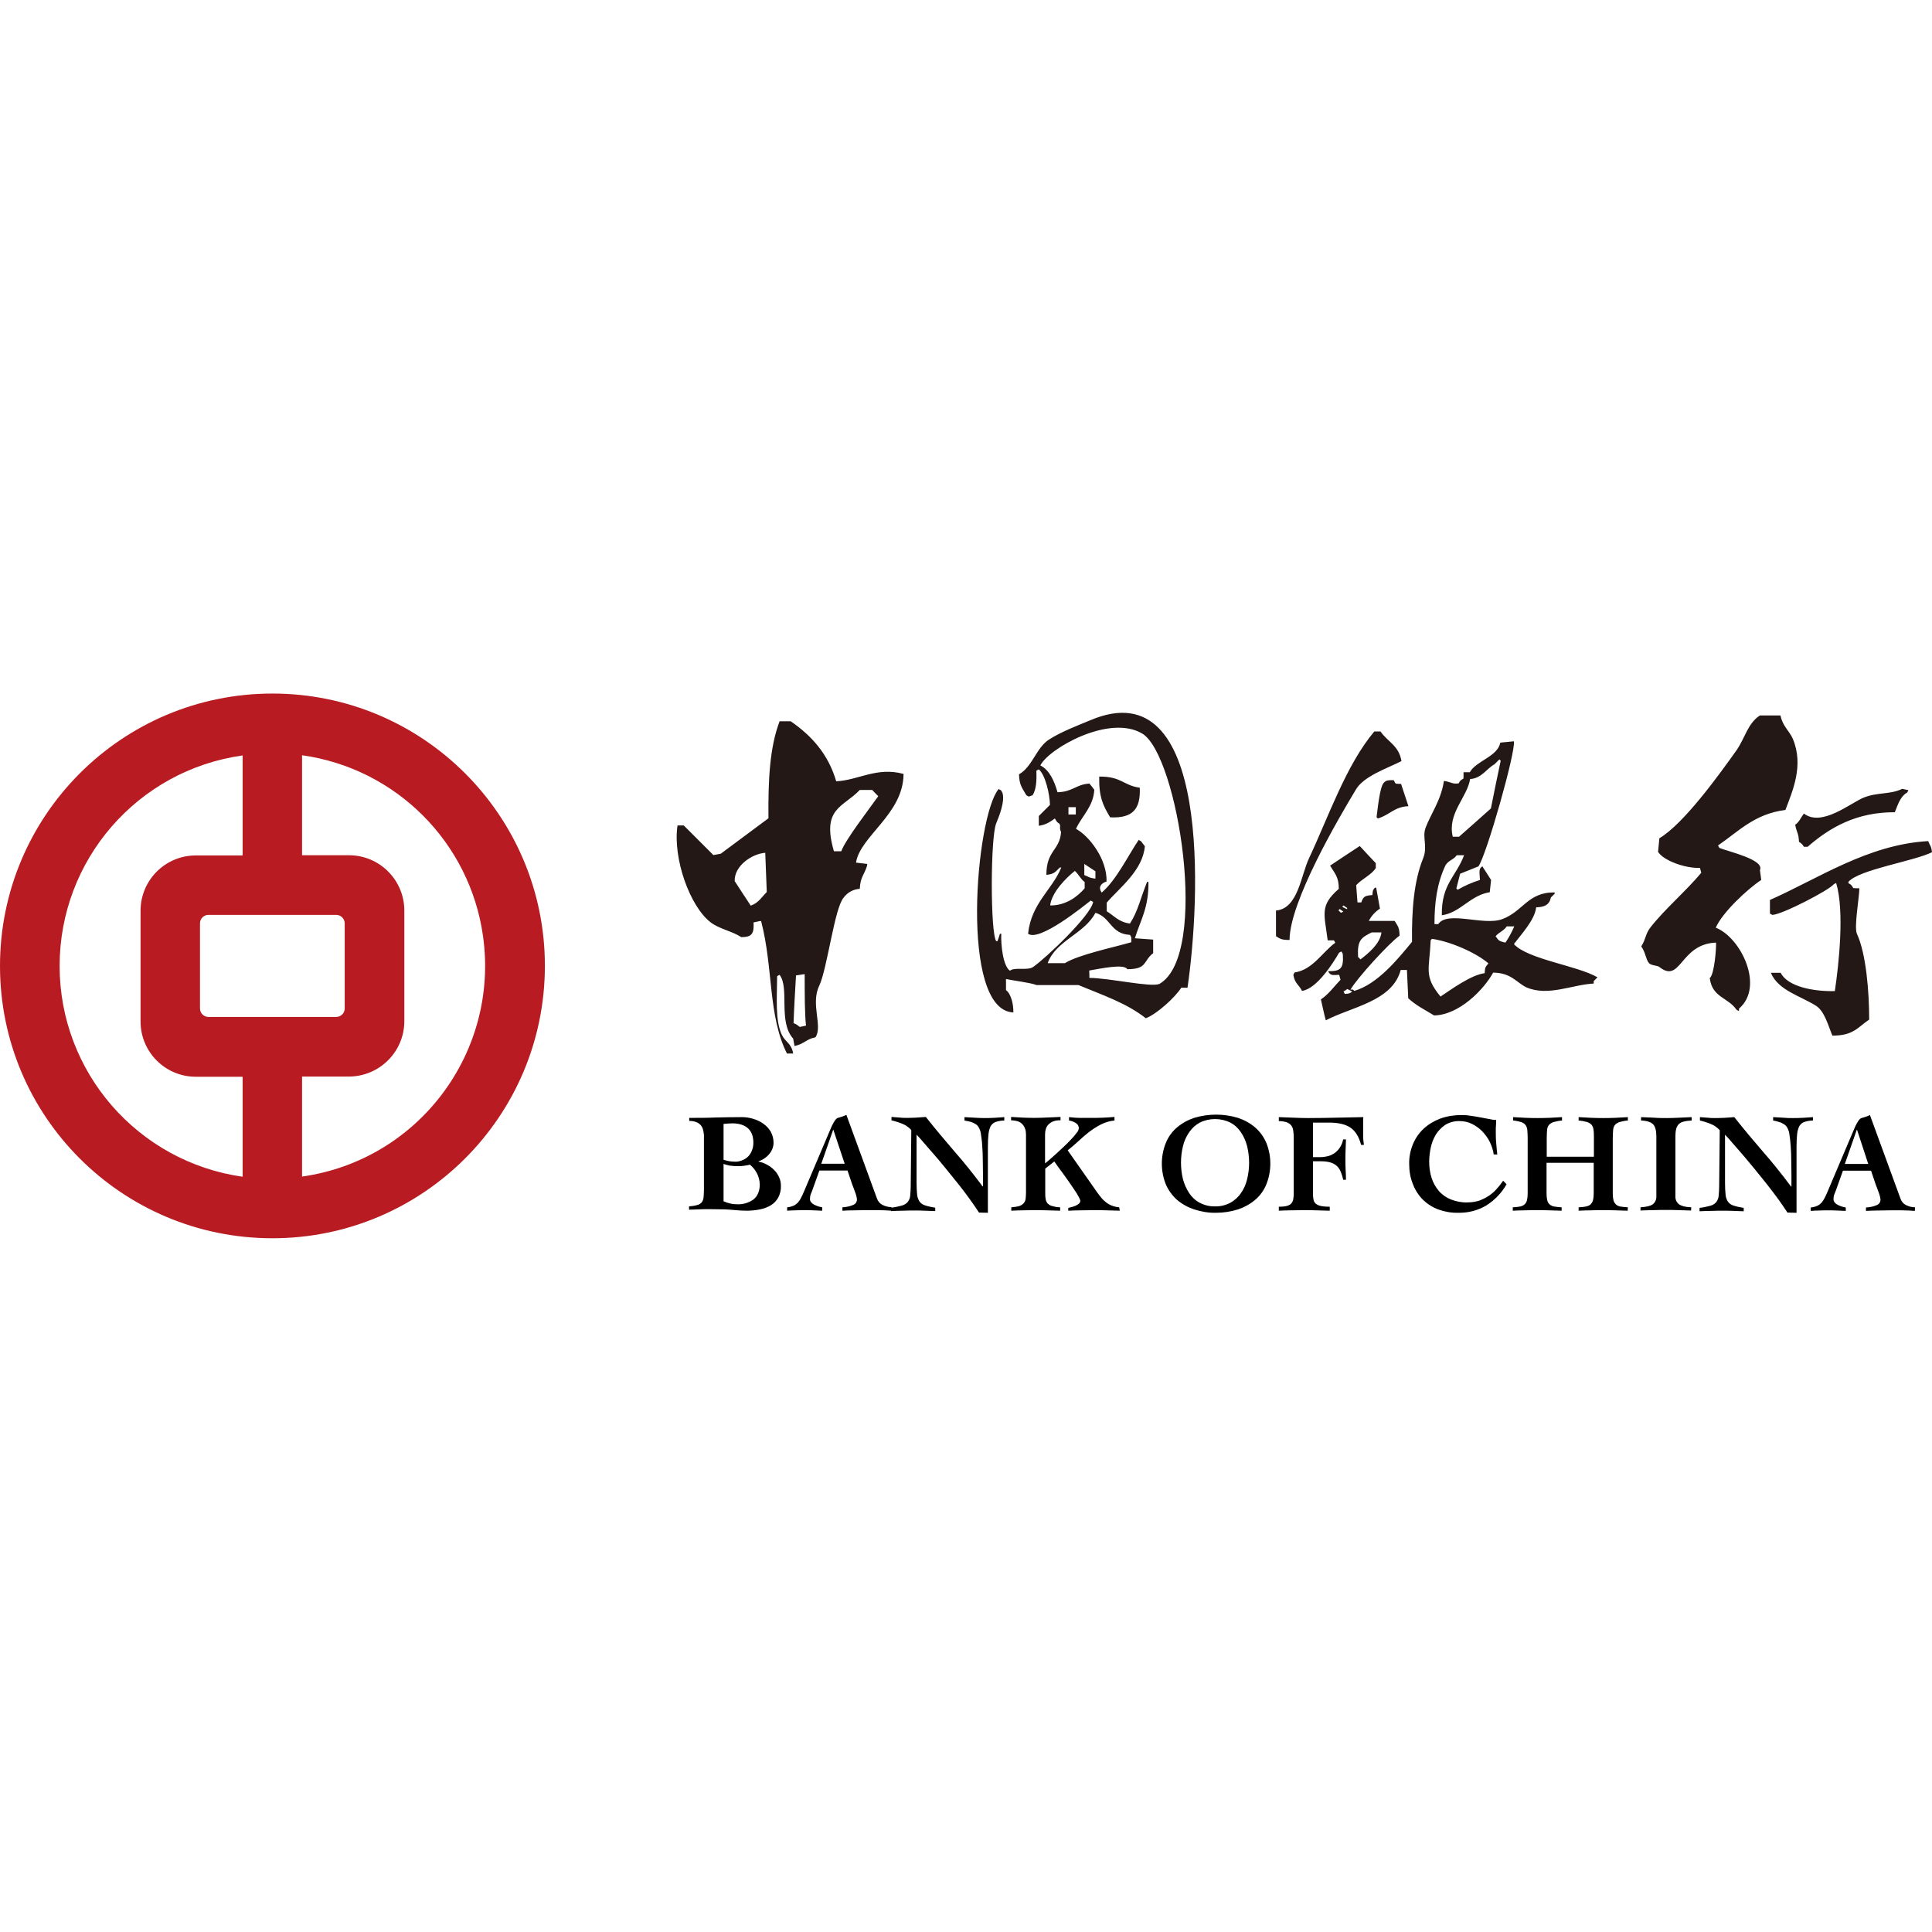
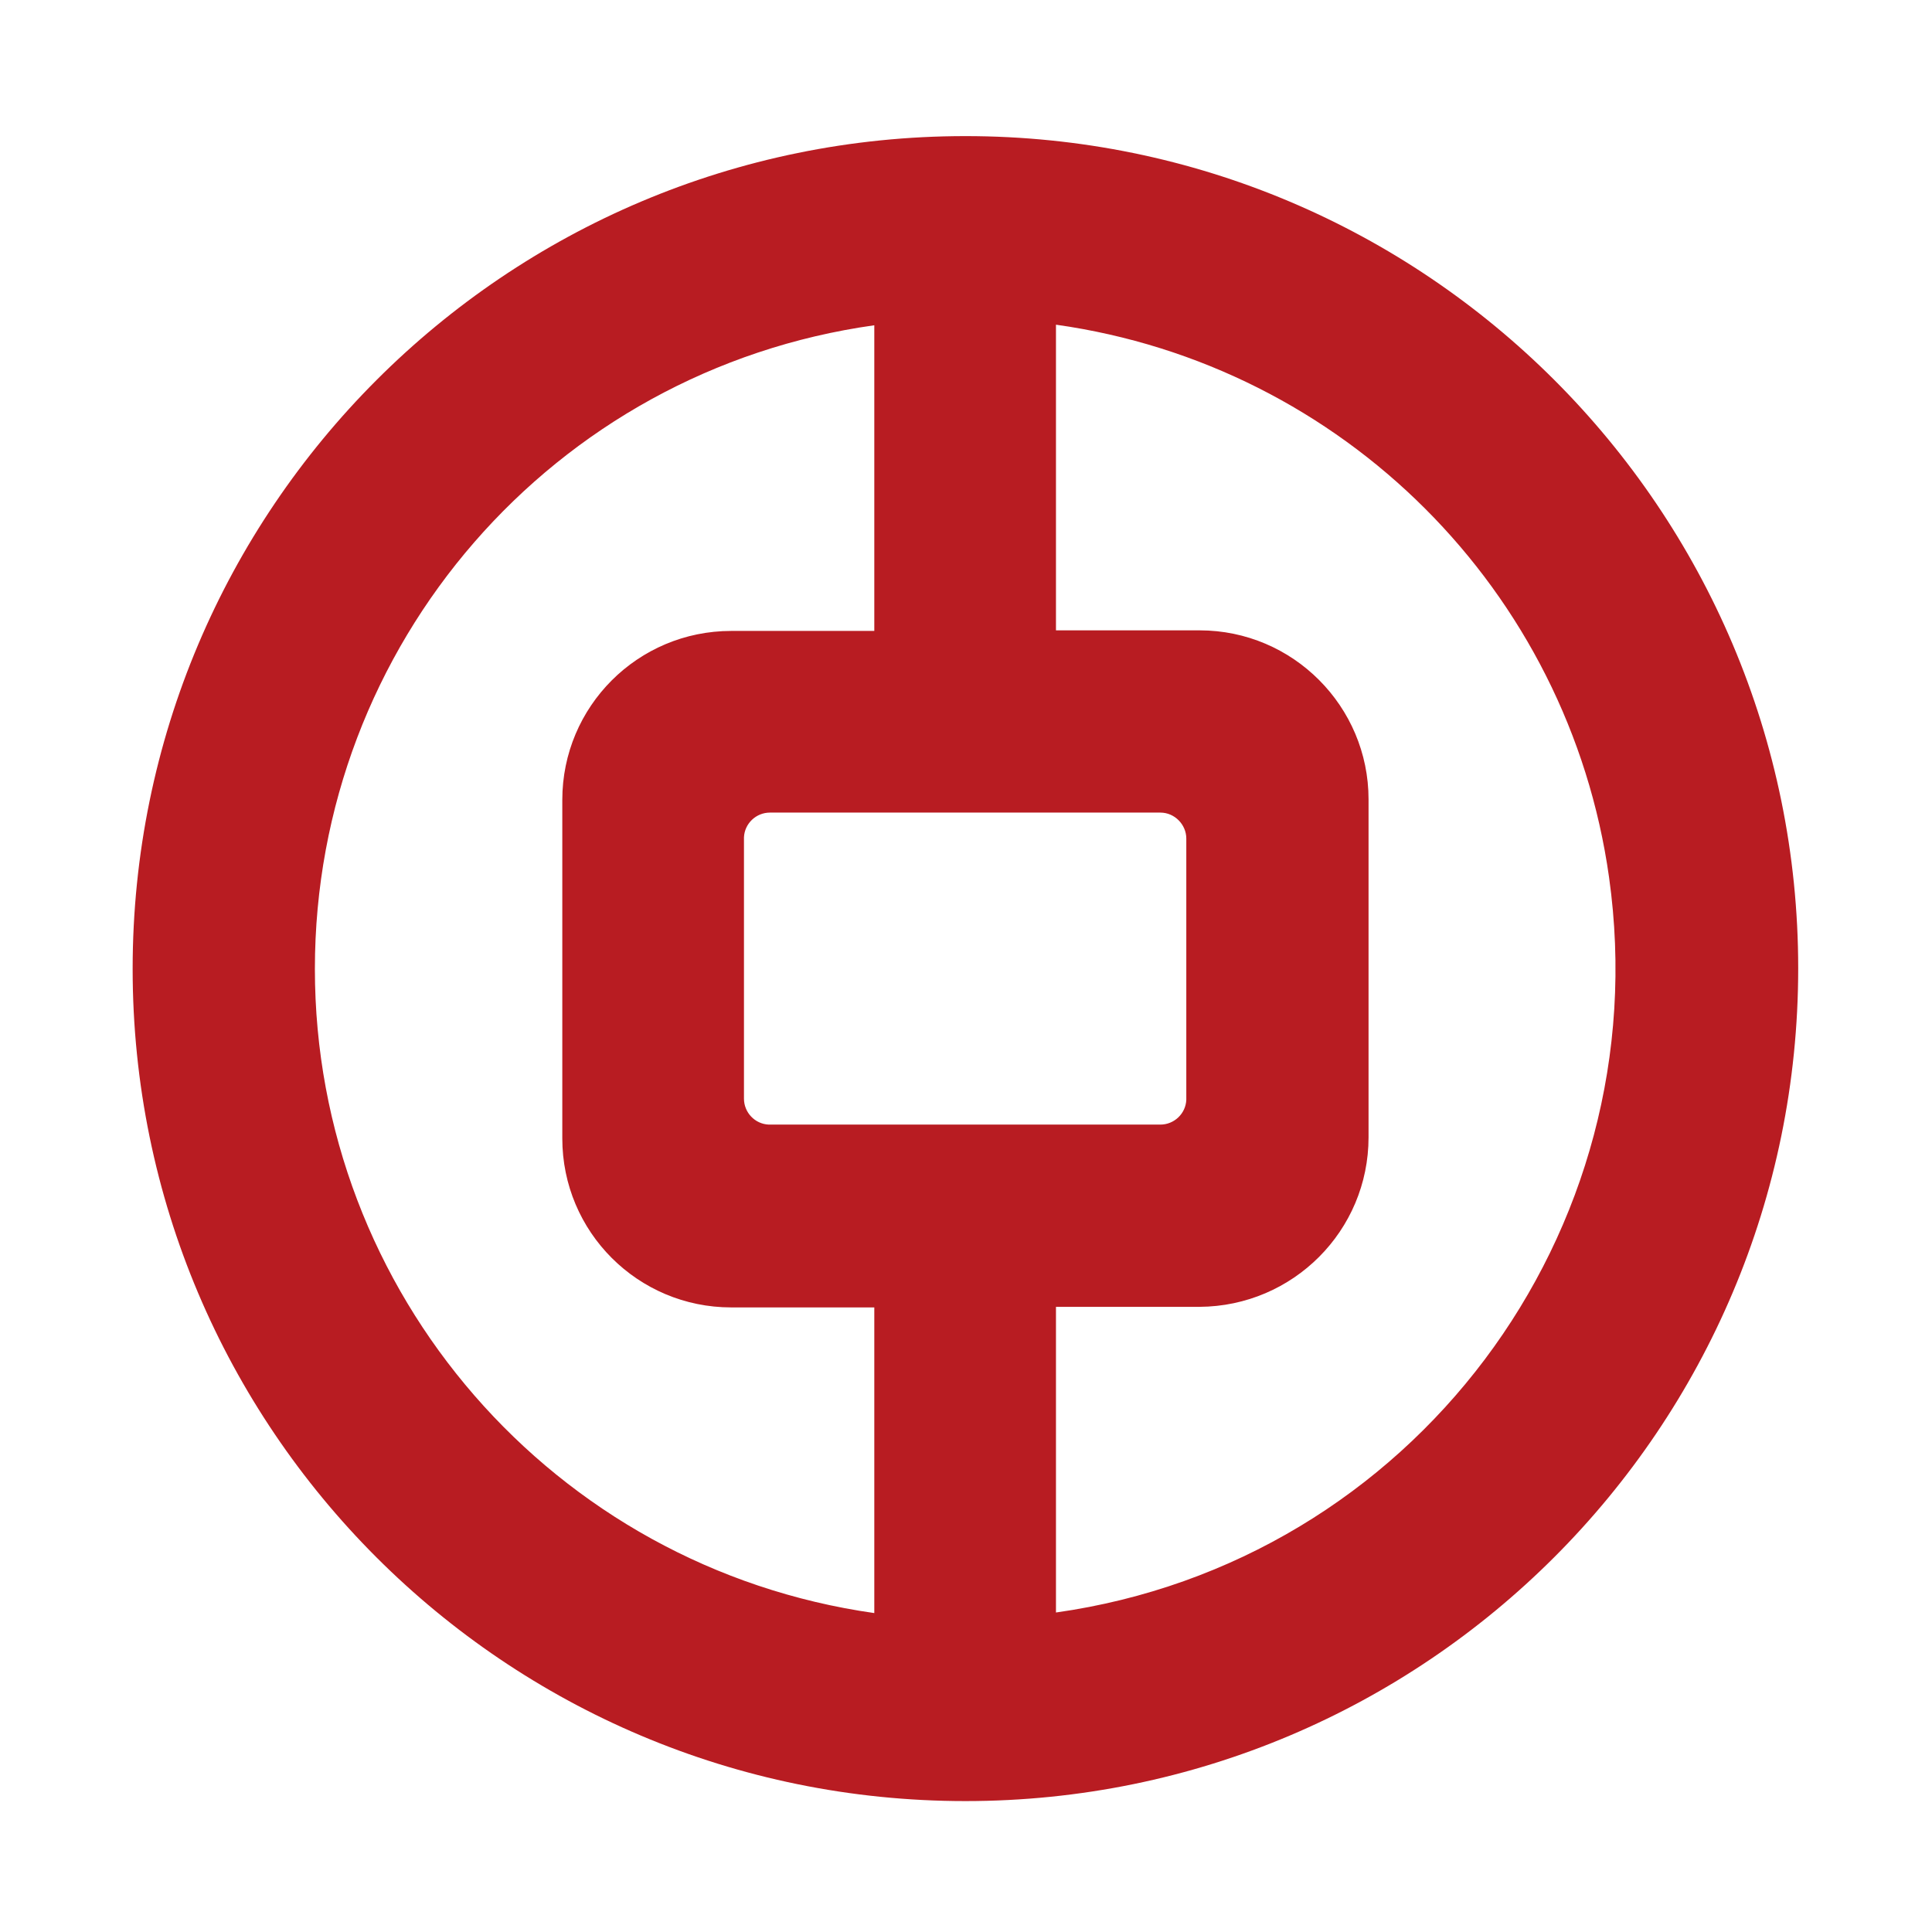
- <svg xmlns="http://www.w3.org/2000/svg" viewBox="0 0 1024 1024">
+ <svg xmlns="http://www.w3.org/2000/svg" viewBox="-23 344 335 335">
  <path fill="#b81c22" d="M144.4 367.6c79.7 0 144.4 64.6 144.4 144.3s-64.6 144.4-144.4 144.4S0 591.7 0 512s64.6-144.4 144.4-144.4M31.6 512c0 56.2 41.4 103.8 97 111.7v-53h-24.8c-16.2 0-29.3-13.1-29.3-29.3v-58.7c0-16.2 13.1-29.3 29.3-29.3h24.8v-53c-55.7 7.8-97 55.4-97 111.6m128.5-111.7v53H185c16.2 0 29.3 13.2 29.3 29.3v58.6c0 16.2-13.1 29.3-29.3 29.4h-24.9v53c61.7-8.7 104.6-65.8 95.9-127.5-7-49.7-46.1-88.8-95.9-95.8m18.1 84.6h-67.7c-2.4 0-4.4 1.9-4.5 4.3v45.3c0 2.4 1.9 4.4 4.3 4.5h67.9c2.4 0 4.4-1.9 4.5-4.3v-45.3c0-2.4-2-4.5-4.5-4.5" />
  <path fill="#231815" d="M629.4 523.5h-3.3c-3.3 5.2-13 14-18.8 16.2-10.1-8-22.7-12.2-35.7-17.6h-22.2c-3.3-1.3-12.1-2.3-16.2-3.2v5.9c2.6 1.8 4 7.3 3.9 11.8-28.7-1-20-104-7.8-118.4 1.7 1 1 .2 2 2 1.5 4.4-1.8 12.6-3.3 16.2-3.1 7.7-3.1 58.1 0 62.4h.7c.5-1.3.9-2.6 1.3-3.9h.7c-.3 6 1 17.3 4.6 19.6 2.6-2.1 9.3.1 12.3-2 6.2-4.2 30.7-27.3 31.8-34.5-.4-.2-.9-.4-1.3-.7-3.3 2.6-27.2 22.1-33.2 17.6 1.7-16.2 12.9-23.4 17.6-35.1h-.7c-2.5 2.1-2.5 3.4-7.2 3.9 0-13.1 7-12.7 7.8-22.7-1.5-2.9.8-3.6-2-5.2-.5-.6-.9-1.3-1.3-2-2.5 1.8-4.6 3.3-8.5 3.9v-5.2l5.9-5.9c-.1-5.7-2.5-16-5.9-18.8-.4.2-.9.4-1.3.7.2 5.6-.1 9.9-2 13-.7.2-1.3.5-2 .7-.4-.2-.9-.4-1.3-.7-2-3.6-3.8-5.2-3.9-11.1 7-3.9 9.1-13.9 15.7-18.3 6.5-4.2 15.2-7.5 22.2-10.4 64.4-27.3 58.1 96.2 51.4 141.8m314.3-144.3c1 5.5 4.7 8.2 6.5 12.3 6 14.2-.1 27.7-3.9 37.8-16.3 2-25 11.5-35.7 18.8.2.4.4.9.7 1.3 4.8 2 24.1 6.2 21.5 11.8.2 1.7.5 3.4.7 5.2-7.2 4.7-20.7 17.3-24.1 25.3 13.2 5.1 26 31.2 12.3 42.9v1.3c-.4-.2-.9-.4-1.3-.7-4.6-6.7-12.9-6.4-14.2-16.8 2.5-1.8 3.6-16.9 3.3-18.8-19.1.7-18.5 21.9-29.9 13-1.1-1-4.2-.7-5.6-2.1-1.7-2-1.8-5.7-4.1-8.9 2.6-4.1 2.1-6.5 4.9-10.1 7.5-9.6 18.9-19.3 26.9-28.9-.2-1-.5-1.7-.7-2.6-7.9.3-19.3-3.9-22.2-8.5l.7-7.2c13-7.7 32-34.1 41-46.8 4.4-6.4 5.9-14.2 12.3-18.3zm-490 78 5.9.7v.8c-1.4 4.9-3.6 5.9-3.9 12.4-3.4.2-6.5 1.9-8.5 4.6-4.9 5.4-8.7 37.7-13 46.8-4.7 9.7 2 21.4-2 27.3-4.9.9-6 3.6-11.1 4.6-.2-1.3-.5-2.6-.7-3.9-8.1-9-1.8-26.8-7.2-33.8-.4.2-.9.4-1.3.7-.1 11.9-1.1 23.8 2.6 31.3 1.8 3.6 5 4.3 5.9 9.7h-3.3c-10.1-20.1-7.2-45.5-13.7-70.2h-.7c-1.1.2-2.2.5-3.3.7.3 5.9-.8 7.8-6.5 7.8-4.7-3.1-11.8-4.4-16.2-7.8-11.1-8.5-20.2-34.1-17.6-51.4h3.3l15.7 15.7 3.9-.7 25.3-18.8c-.2-20.7.7-37.7 5.9-51.4h5.9c10.9 7.5 19.9 17.3 24.1 31.8 11.6-.5 21.5-7.8 35.7-3.9-.1 21.3-23 32.9-25.2 47m123.7 61.1c10.8.1 32.3 5.1 37.1 3.2 26.8-15.3 9.8-121.5-9.1-132.7-17.5-10.4-49.6 8-54 16.9 4.9 2.4 7.5 8.5 9.1 14.2 8.2-.2 9.6-4.1 16.9-4.6 1 1.1 1.7 2.1 2.6 3.3-.5 9-6.7 14-9.7 20.7 7 3.8 16.5 16 16.2 27.9-3.3 1.1-4.4 3.2-2.6 5.9 7.7-6.5 14-19.6 19.6-27.9.4.2.9.4 1.3.7.7 1 1.3 1.7 2 2.6-1.1 12.9-13.4 22-20.2 29.9v4.6c4.1 2.5 6.3 5.7 12.3 6.5 4.4-6.9 5.4-13 9.1-22.1h.7c.2 13.7-4.2 20.3-7.2 29.9l9.7.7v7.2c-5.4 4.1-2.9 8.5-13.7 8.5-1.7-3.1-14.7-.2-20.2.7.1 1.3.1 2.6.1 3.9m106.1-20.1c-4.1 0-4.9-.5-7.2-2v-13.6c11.8-1 13.2-18.8 17.6-27.9 10.1-21.5 19.6-49.3 34.5-67h3.3c3.8 5.5 9.8 7.5 11.1 15.7-7.4 3.8-19.9 7.9-24.1 15-9.3 15.4-35.2 59.6-35.2 79.8m80.7-13.1c-.3-16.5 7.5-20.4 11.8-31.8h-3.9c-1.7 2.4-4.2 2.6-5.9 5.2-4.6 9.7-5.9 19.9-5.9 31.3h2c4.9-7.3 24 1 33.8-2.6 11.1-4 13.6-14.4 27.9-14.2v.7l-2 2c-.8 3.9-3.4 5.1-7.8 5.2-.7 6.7-8.1 14.5-11.8 19.5 7.4 8.1 33.7 11.4 44.3 17.6l-2 2v1.3c-11.6.6-24.3 7-35.7 2-5-2.3-7.9-7.7-17.6-7.8-4.9 9-18.1 22.5-31.3 22.7-5.4-3.3-9.3-5.1-13.7-9.1-.2-5-.5-9.9-.7-15h-3.3c-4.4 16.7-26.3 19.6-39.7 26.7-1-3.6-1.7-7.4-2.6-11.1 4.2-2.8 7-6.9 10.4-10.4-.2-.9-.5-1.7-.7-2.6-3.7.1-4.6.5-5.9-2 7.2.3 8.3-2 7.8-9.1-.2-.4-.4-.9-.7-1.3-.4.2-.9.4-1.3.7-3.2 5.6-11.8 19.1-19.6 20.2-1.7-3.4-3.8-3.8-4.6-8.5.2-.4.4-.9.7-1.3 9.5-1.3 14.7-10.8 21.5-15.7-.2-.4-.4-.9-.7-1.3h-3.3c-1.8-14.2-4.3-18.4 5.9-27.3 0-6.5-2.3-8.3-4.6-12.3 5.2-3.4 10.4-7 15.7-10.4 2.8 3.1 5.6 6 8.5 9.1v2.6c-2.6 3.9-7.3 5.6-10.4 9.1.2 3.1.5 6 .7 9.1h2c1.1-3.1 1.8-3.6 5.9-3.9.2-2.6.2-2.5 1.3-3.9h.7c.7 3.6 1.3 7.4 2 11.1-2.5 1.6-4.5 3.8-5.9 6.5h13.7c1.6 2.8 2.5 3.1 2.6 7.8-5.5 3.9-22.5 22.5-26 28.6h1.3l.7.7c12.4-3.6 23.2-17 30.6-26-.2-17 1-32.2 5.9-44.3 2.5-6.2-.6-11.3 1.3-16.2 2.6-7 8.3-14.8 9.7-24.8 4.1.6 4.4 1.8 7.8 1.3 1-1.8 1-1.5 2.6-2.6v-3.3h3.3c3.6-6.2 14.7-8.2 16.2-15.7l7.2-.7c1 5.7-14.6 60.5-18.8 66.3-3.2 1.3-6.5 2.6-9.7 3.9-.7 2.6-1.3 5.2-2 7.8l.7.7c3.7-2.2 7.7-3.9 11.8-5.2-.2-4.2-.8-6 1.3-7.2 1.5 2.4 3.1 4.8 4.6 7.2l-.7 6.5c-10.4 1.6-15.6 10.9-25.4 12.2m15-72.2c-1.6 9.8-12.2 18.3-9.2 30.6h3.3c5.6-5 11.3-9.9 16.9-15 1.7-8.5 3.4-16.9 5.2-25.3l-.7-.7-2.6 2.6c-3.9 2-6.9 7.6-13 7.8zm-196.6-1.3c11.9-.1 12.7 4.7 21.5 5.9.5 11.4-3.8 16.3-15.7 15.7-3.7-6.2-6-10.6-5.8-21.6m160 3.9c1.3 3.9 2.6 7.8 3.9 11.8-7.5.3-10 4.7-16.2 6.5l-.7-.7c.5-3.2 1.6-16.1 3.9-18.3 1.3-1.3 2.3-1.3 5.2-1.3 1.3 2.5.5 1.7 3.9 2m265.6 2.6c1.1.2 2.2.5 3.3.7-.2.4-.4.9-.7 1.3-3.6 2-4.9 6.4-6.5 10.4-20.3-.1-34.5 8.1-46.2 18.3h-2c-.6-1.1-1.5-2-2.6-2.6-.2-4.9-1.3-4.9-2-9.1 2.1-1.3 3.1-4 4.6-5.9 9.5 7.3 24.8-5.7 31.8-8.5 7.4-2.9 14-1.5 20.3-4.6m-552.5.6c-8.8 9.3-20.4 9.5-13.7 32.5h3.9c2-5.9 15-22.7 19.6-29.2-1-1-2.1-2.1-3.2-3.3zm110.6 9.1v3.9h3.9v-3.9zm419.2 43c0 4.6-2.9 20.6-1.3 24.1 4.9 10.6 6.5 30.7 6.5 45.5-6.2 4.2-8.3 8.5-19.5 8.5-2.1-5-4.1-12.8-8.5-15.7-8-5.2-20.3-8.2-24.1-17.6h5.2c3.7 7.4 17.6 10 28.7 9.7 2.1-14 5.2-42.4.7-57.3-.4.2-.9.4-1.3.7-2.4 3.1-27.4 16.1-32.5 16.2-.4-.2-.9-.4-1.3-.7V477c25.6-11.3 51.9-29.4 83.9-31.2 1 2.8 1.5 2.1 2 5.9-9.7 4.8-38.5 9.1-44.3 15.7v.7c1.8 1 1.5 1 2.6 2.6 1 .1 2.1.1 3.2.1M405.6 452c-7 .5-16.5 6.9-16.2 15 2.9 4.4 5.6 8.7 8.5 13 4-1.3 5.9-4.6 8.5-7.2-.3-6.9-.5-13.8-.8-20.8m175 13.7v-3.9c-2-1.3-3.9-2.6-5.9-3.9v5.9c2.5.9 2.1 1.4 5.9 1.9m-24 14.2c8.2.1 14.5-4.6 18.3-9.1v-3.3c-2.1-1.5-3.2-4.1-5.2-5.9-4.7 3.7-12.3 11.4-13.1 18.3m155.5 0-.7.7c.8.5 1.7.9 2.6 1.3v-.7c-.7-.4-1.3-.8-1.9-1.3m-2 1.9-.7.7 1.3 1.3c.4-.2.9-.4 1.3-.7-.6-.3-1.2-.8-1.9-1.3m-129.5 2c-5.7 11.1-21.1 14.8-25.3 26.7h9.1c7.4-4.6 26.5-8.5 35.2-11.1v-2.6c-.2-.4-.4-.9-.7-1.3-10.3-.5-10.1-9.3-18.3-11.7m218 7.2c-1.5 2.3-4.1 3.1-5.9 5.2 1.5 2.1 1.5 2.5 4.6 3.3h.7c1.8-2.7 3.3-5.5 4.6-8.5zm-66.4 3.2H727c-5.5 2.8-7.7 4-7.2 13l1.3 1.3c4-3.1 10.4-8.2 11.1-14.3m54.7 21.6c.2-3.6.5-3.2 2-5.2-6.7-5.7-19.9-11.5-29.9-13l-.7.7c-.7 15.8-3.8 18.9 5.2 29.9 6-4 16.3-11.5 23.4-12.4m-360.4.5-4.6.7c-.5 8.5-1 16.9-1.3 25.3 2.1.8 1.7.9 3.3 2 1.1-.2 2.2-.5 3.3-.7-.7-6.1-.7-16.7-.7-27.3m287.6 7.9c-.6.5-1.3.9-2 1.3.2.4.4.9.7 1.3 2.6-.2 2.5-.2 3.9-1.3-.9-.5-1.8-.9-2.6-1.3" />
  <path d="M395.6 641.7c2.4 0 4.8-.2 7.2-.7 2.1-.4 4-1.1 5.8-2.2 1.6-1 3-2.4 3.9-4.1 1-1.9 1.5-4.1 1.4-6.2 0-1.6-.3-3.2-1-4.6-.6-1.4-1.5-2.7-2.6-3.8s-2.4-2.1-3.8-2.8c-1.4-.8-2.8-1.3-4.4-1.6v-.2c2.1-.7 4.1-2 5.5-3.7 1.5-1.7 2.4-3.9 2.4-6.1 0-2.1-.5-4.1-1.5-5.9q-1.5-2.55-3.9-4.2c-1.6-1.2-3.4-2-5.4-2.6-1.9-.6-4-.9-6-.9-4.7 0-9.4.1-14 .2-4.6.2-9.3.2-13.9.2v1.6c1.3 0 2.7.2 3.9.7.9.4 1.8 1 2.4 1.8s1 1.8 1.2 2.8c.2 1.2.4 2.4.3 3.5v27.7c0 1.4-.1 2.8-.2 4.1-.1.9-.4 1.8-1 2.6-.6.7-1.5 1.2-2.4 1.4-1.4.4-2.8.6-4.3.7v1.8c.8-.1 1.5-.1 2.3-.1l2.5-.1 3.1-.1h4.1c4.8 0 8.6.1 11.4.4 3.1.3 5.4.4 7 .4m-6.2-26c-1.1 0-2.2-.1-3.2-.3-.9-.2-1.8-.4-2.7-.7v-19l2.4-.2c.7 0 1.5-.1 2.3-.1 3.4 0 6.1.8 8.1 2.5s3 4.3 3 7.8c0 1.3-.2 2.7-.7 3.9-.4 1.2-1.1 2.3-1.9 3.2-.9.9-1.9 1.6-3.1 2.1-1.4.6-2.8.9-4.2.8m1.5 22.6c-1.3 0-2.5-.1-3.8-.4q-1.95-.45-3.6-1.2v-19.8q1.65.6 3.3.9c1.5.2 2.9.3 4.4.3 2.1 0 4.3-.3 6.3-.8 1.5 1.3 2.8 2.8 3.7 4.6.9 1.7 1.4 3.7 1.5 5.7q0 5.4-3.3 8.1c-2.5 1.8-5.5 2.7-8.5 2.6m81.6 1.5c-1.6 0-3.1-.4-4.6-1.1s-2.6-2-3.1-3.5l-16.2-44.3c-1.4.7-2.9 1.2-4.5 1.6-1 .3-2.1 1.9-3.4 4.7l-14.6 34.4c-.5 1.2-1 2.3-1.5 3.2-.4.9-1 1.7-1.6 2.5-.7.7-1.4 1.3-2.3 1.7-1.1.5-2.3.8-3.5.9v1.8c1.5-.1 3-.2 4.5-.2 1.5-.1 3-.1 4.5-.1s3.2 0 4.8.1 3.2.1 4.8.2v-1.8c-.7-.1-1.4-.3-2.1-.5s-1.5-.6-2.2-.9c-.6-.3-1.2-.8-1.6-1.3s-.6-1-.6-1.7c0-.8.1-1.7.4-2.5.3-.7.5-1.3.8-2l3.8-10.6h14.9l2.5 7.4c.2.5.4 1.1.7 1.8l.8 2.2c.3.7.5 1.4.7 2.2.2.6.2 1.1.3 1.7 0 1.3-.7 2.4-1.9 2.9-1.8.8-3.8 1.2-5.8 1.3v1.8c2.1-.1 4.2-.2 6.2-.2 2.1 0 4.1-.1 6.2-.1h6.7c1.2 0 2.4.1 3.6.1l3.2.2zm-24.8-23h-12.4l6.3-18h.1zm75.9 26v-34.7c0-2.8.1-5.1.3-6.8.1-1.5.5-2.9 1.1-4.3.6-1 1.5-1.9 2.6-2.3 1.5-.5 3.1-.8 4.7-.8v-1.8c-3.5.3-6.9.5-10.5.5-1.8 0-3.5-.1-5.3-.2l-5.3-.3v1.8c1.1.2 2.2.4 3.3.7.9.3 1.8.7 2.6 1.2s1.4 1.2 1.8 2c.5 1 .9 2.1 1 3.2.3 2.1.6 4.2.7 6.3.2 2.5.3 5.1.3 7.7s.1 5.2.1 7.7v6.1h-.2c-4.8-6.4-9.7-12.6-14.9-18.5-5.1-5.9-10.2-12-15.2-18.3-3.3.3-6.7.5-10.2.5-1.3 0-2.6 0-4-.2l-4-.3v1.8c1 .2 1.9.5 2.9.8.9.3 1.9.6 2.8 1s1.8.8 2.6 1.4 1.6 1.2 2.2 2l-.3 29.4c0 1.8-.1 3.6-.3 5.5-.1 1.2-.6 2.3-1.4 3.3-.8.9-1.9 1.5-3.1 1.8-1.8.5-3.7.9-5.6 1.1v1.8c2.1-.1 4.2-.2 6.2-.2 2-.1 4.1-.1 6.2-.1 1.9 0 3.7 0 5.5.1s3.6.1 5.5.2v-1.8c-1.8-.3-3.5-.6-5.3-1.2-1.2-.3-2.2-1-3-2-.7-1.1-1.2-2.4-1.3-3.7-.2-2-.3-4.1-.3-6.2v-25.6c1.2 1.2 2.6 2.8 4.2 4.7s3.5 4 5.4 6.2 4 4.7 6.1 7.3l6.3 7.8c2.1 2.6 4.1 5.3 6 7.9s3.6 5.1 5.1 7.4zm69.6-2.9c-1.3-.1-2.7-.4-3.9-.9-1.1-.4-2.1-1-3-1.7s-1.8-1.5-2.5-2.4c-.8-.9-1.6-2-2.4-3.1l-15.5-22.1c1.9-1.5 3.8-3.1 5.6-4.8s3.8-3.4 5.7-4.9c2-1.5 4.1-2.9 6.3-4s4.7-1.9 7.2-2.1V592c-2.1.2-4.2.3-6.1.4-2 .1-4 .1-6.1.1h-6c-2 0-3.9-.2-5.9-.4v1.8c.6.1 1.1.2 1.7.4s1.2.5 1.7.8 1 .7 1.3 1.2.5 1 .5 1.6c-.1 1-.5 1.9-1.2 2.6-.9 1.2-1.9 2.4-3 3.5q-1.8 1.95-3.9 3.9c-2.1 1.95-2.8 2.6-4.1 3.8s-2.5 2.2-3.5 3.1-1.8 1.5-2.2 1.8v-15.2c0-1 .1-1.9.4-2.9.2-.9.7-1.7 1.3-2.4.7-.7 1.5-1.3 2.5-1.7 1.3-.5 2.6-.7 4-.6V592l-6.9.3c-2.3.1-4.6.2-6.9.2-4.1 0-8.2-.2-12.4-.5v1.8c1.3 0 2.6.2 3.8.6.9.4 1.8.9 2.4 1.7.6.7 1 1.5 1.3 2.4s.4 1.9.4 2.9v30.8c0 1.1-.1 2.1-.2 3.2-.1.9-.5 1.7-1 2.3-.6.7-1.4 1.2-2.3 1.5-1.4.4-2.8.6-4.3.7v1.8c2.1-.1 4.1-.2 6.1-.2s4.1-.1 6.1-.1c2.3 0 4.5 0 6.8.1s4.6.1 6.9.2v-1.8c-1.5 0-2.9-.3-4.3-.7-.9-.2-1.7-.7-2.4-1.4-.5-.7-.9-1.5-1-2.3-.2-1.1-.2-2.1-.2-3.2v-12.9l4.8-3.8 1.7 2.4c.8 1.1 1.7 2.4 2.8 3.8 1 1.4 2.1 2.9 3.2 4.5s2.1 3.1 3 4.4 1.7 2.6 2.2 3.6q.6.9.9 2.1c0 .6-.3 1.2-.8 1.6s-1.1.8-1.8 1.1-1.4.5-2.1.7-1.3.3-1.7.4v1.5c2.3-.1 4.5-.2 6.8-.2s4.5-.1 6.7-.1c2.3 0 4.6 0 6.9.1s4.6.1 6.9.2zm51.3 2.9q6 0 11.7-1.8c3.3-1.1 6.4-2.8 9.1-5.1 2.6-2.2 4.6-5 5.9-8.2 2.8-7 2.8-14.9 0-21.9-1.3-3.1-3.3-5.9-5.9-8.2-2.7-2.3-5.8-4-9.1-5.1-7.6-2.3-15.7-2.3-23.3 0-3.3 1.1-6.4 2.8-9.1 5.1-2.6 2.2-4.6 5-5.9 8.2-2.8 7-2.8 14.9 0 21.9 1.3 3.1 3.4 5.9 5.9 8.2 2.7 2.3 5.8 4 9.1 5.1 3.7 1.2 7.7 1.9 11.6 1.8m-.5-3.4c-2.8.1-5.6-.6-8.1-1.9-2.3-1.2-4.2-3-5.6-5.1-1.5-2.3-2.6-4.8-3.3-7.4-1.4-5.8-1.4-11.8 0-17.5.6-2.6 1.7-5.1 3.3-7.4 1.4-2.1 3.4-3.9 5.6-5.1 5.1-2.5 11.1-2.5 16.2 0 2.3 1.2 4.2 3 5.6 5.1 1.5 2.2 2.6 4.7 3.3 7.4 1.4 5.8 1.4 11.8 0 17.5-.6 2.6-1.7 5.2-3.3 7.4-1.4 2.1-3.4 3.9-5.6 5.1-2.5 1.3-5.3 2-8.1 1.9m60.8.2c-1.6 0-3.1-.1-4.7-.4q-1.5-.3-2.7-1.2c-.6-.6-1.1-1.3-1.2-2.1-.2-1-.3-2-.3-3.1v-17.3h4c1.6 0 3.2.1 4.8.5 1.2.3 2.4.8 3.4 1.6s1.8 1.8 2.3 3c.7 1.5 1.2 3.1 1.5 4.7h1.5c0-1.8-.1-3.6-.2-5.4s-.1-3.6-.1-5.4 0-3.5.1-5.3.1-3.6.2-5.3h-1.5c-.3 1.6-.9 3.1-1.8 4.4-.7 1.1-1.7 2.1-2.8 2.9-1.1.7-2.3 1.3-3.5 1.6-1.3.3-2.6.5-3.9.5h-4V595h8.5c4.9 0 8.8.9 11.4 2.7s4.5 4.8 5.6 9.1h1.5c-.2-1.5-.4-3.1-.4-4.7v-7.3c0-.9 0-1.8.1-2.7l-14.6.3c-4.8.1-9.7.2-14.6.2-2.6 0-5.2-.1-7.8-.2l-7.8-.3v2.1c1.4 0 2.8.2 4.1.6.9.3 1.8.9 2.4 1.6.6.8 1 1.7 1.1 2.6.2 1.2.3 2.5.3 3.7v30.1c0 1-.1 2.1-.3 3.1-.2.8-.6 1.5-1.1 2.1q-1.05.9-2.4 1.2c-1.3.3-2.7.4-4.1.4v2.1c2.1-.1 4.2-.2 6.3-.2s4.2-.1 6.3-.1c2.4 0 4.8 0 7.2.1s4.8.1 7.2.2zm68 3.2c5.3.1 10.5-1.2 15-3.9 4.4-2.8 8.1-6.6 10.7-11.2l-1.8-1.9c-1 1.4-2 2.8-3.2 4.1-1.2 1.4-2.6 2.7-4.1 3.7-1.6 1.1-3.4 2-5.2 2.7-2.1.7-4.3 1-6.5 1-3 .1-6-.5-8.8-1.6-2.4-1-4.6-2.5-6.3-4.5s-3-4.3-3.8-6.8c-.9-2.8-1.3-5.7-1.3-8.6 0-2.5.3-5 .8-7.4.5-2.5 1.4-4.8 2.7-7 1.3-2.1 3-3.8 5-5.2 2.3-1.4 5-2.1 7.7-2 2.2 0 4.5.5 6.5 1.5s3.8 2.3 5.4 3.9c1.6 1.7 3 3.6 4 5.6 1 2.1 1.8 4.3 2.1 6.7h1.9c-.2-2.1-.5-4.2-.6-6.3-.2-2.1-.2-4.2-.2-6.3 0-1 0-2 .1-2.9s.1-1.9.1-2.9c-.3.1-.6.1-.8.1-.8-.1-1.6-.2-2.4-.4q-2.1-.45-4.8-.9c-2.7-.45-3.6-.7-5.5-.9-1.7-.3-3.3-.4-5-.4-3.8 0-7.6.6-11.2 1.9-3.2 1.2-6.2 3-8.7 5.3s-4.4 5.1-5.7 8.2c-1.4 3.4-2.1 7-2 10.6 0 3.7.6 7.3 2 10.7 1.2 3.1 3 5.9 5.3 8.2 2.4 2.3 5.2 4.1 8.3 5.2s6.7 1.8 10.3 1.7m90-2.9c-1.5-.1-2.8-.2-3.9-.4-.9-.1-1.7-.5-2.4-1.1-.6-.6-1.1-1.3-1.3-2.2-.3-1.2-.4-2.5-.4-3.7v-29.3c0-1.5.1-2.9.2-4.4.1-1 .4-1.9 1-2.6s1.5-1.2 2.4-1.5c1.4-.4 2.9-.7 4.4-.8v-1.8c-4.3.3-8.6.5-12.9.5s-8.8-.2-13.2-.5v1.8c1.5.1 3 .4 4.5.8.9.3 1.8.8 2.4 1.5.6.8.9 1.7 1 2.6.2 1.4.2 2.9.2 4.4v9.9h-25v-9.9c0-1.5.1-2.9.2-4.4.1-1 .4-1.9 1-2.6.7-.7 1.5-1.2 2.5-1.5 1.4-.4 2.9-.7 4.4-.8v-1.8c-4.3.3-8.6.5-12.9.5s-8.7-.2-13-.5v1.8c1.4.1 2.8.4 4.2.8.9.3 1.7.8 2.3 1.5.6.8.9 1.7 1 2.6.1 1.4.2 2.9.2 4.4v29.3c0 1.3-.1 2.5-.4 3.7-.2.8-.6 1.6-1.3 2.2s-1.5.9-2.4 1.1c-1 .2-2.2.3-3.8.4v1.8c2.1-.1 4.2-.2 6.4-.2 2.1-.1 4.2-.1 6.3-.1s4.4 0 6.6.1 4.4.1 6.6.2v-1.8c-1.5-.1-2.8-.2-3.8-.4-.9-.1-1.8-.5-2.5-1.1s-1.1-1.3-1.3-2.2c-.3-1.2-.4-2.5-.4-3.7v-16.2h25v16.2c0 1.3-.1 2.5-.4 3.7-.2.8-.7 1.6-1.3 2.2-.7.6-1.6.9-2.5 1.1-1 .2-2.2.3-3.8.4v1.8c2.2-.1 4.3-.2 6.5-.2 2.2-.1 4.3-.1 6.5-.1s4.3 0 6.5.1 4.3.1 6.5.2zm33.6 0c-3.1-.1-5.2-.7-6.5-1.6-1.3-1-2-2.6-1.9-4.3v-31.8c0-1.3.1-2.6.4-3.8.2-.9.7-1.8 1.3-2.5.7-.7 1.6-1.2 2.6-1.4 1.4-.4 2.8-.5 4.3-.6v-1.8l-6.5.3c-2.1.1-4.3.2-6.5.2s-4.6 0-6.9-.2l-6.9-.3v1.8c3.1.1 5.2.8 6.4 2 1.1 1.2 1.7 3.3 1.7 6.3V634c.1 1.7-.6 3.3-1.9 4.3-1.2.9-3.4 1.4-6.5 1.6v1.7c2.3-.1 4.5-.2 6.8-.2 2.3-.1 4.5-.1 6.8-.1s4.4 0 6.6.1 4.3.1 6.6.2zm55.8 2.9v-34.7c0-2.8.1-5.1.3-6.8.1-1.5.5-2.9 1.1-4.3.6-1 1.5-1.9 2.6-2.3 1.5-.5 3.1-.8 4.7-.8v-1.8c-3.5.3-7 .5-10.5.5-1.8 0-3.5 0-5.3-.2l-5.3-.3v1.8c1.1.2 2.1.4 3.2.8.9.2 1.8.7 2.6 1.2s1.4 1.2 1.8 2c.5 1 .9 2.1 1 3.2.3 2.1.6 4.2.7 6.3.2 2.5.3 5.1.3 7.7s.1 5.2.1 7.7v6.1h-.2c-4.8-6.4-9.7-12.6-14.9-18.5-5.1-5.9-10.2-12-15.2-18.3-3.4.3-6.8.5-10.2.5-1.3 0-2.6 0-4-.2l-4-.3v1.8c1 .2 1.9.5 2.9.8.9.3 1.9.6 2.8 1s1.8.8 2.6 1.4 1.6 1.2 2.2 2l-.3 29.4c0 1.8-.1 3.6-.3 5.5-.1 1.2-.6 2.3-1.4 3.3-.8.9-1.9 1.5-3.1 1.8-1.8.5-3.7.9-5.6 1.1v1.8c2.1-.1 4.2-.2 6.2-.2 2-.1 4.1-.1 6.2-.1 1.9 0 3.7 0 5.5.1s3.6.1 5.5.2v-1.8c-1.8-.3-3.5-.6-5.3-1.2-1.2-.3-2.2-1-3-2-.7-1.1-1.2-2.4-1.3-3.7-.2-2-.3-4.1-.3-6.2v-25.7c1.2 1.2 2.6 2.8 4.2 4.7 1.7 1.9 3.5 4 5.4 6.2 1.9 2.3 4 4.7 6.1 7.3l6.3 7.8c2.1 2.7 4.1 5.3 6 7.9s3.6 5.1 5.1 7.4zm62.8-2.9c-1.6 0-3.1-.4-4.6-1.1s-2.6-2-3.1-3.5L991.1 591c-1.4.7-2.9 1.2-4.5 1.6-1 .3-2.1 1.9-3.4 4.7l-14.6 34.4c-.5 1.2-1 2.3-1.5 3.2-.4.9-1 1.7-1.6 2.5-.7.7-1.4 1.3-2.3 1.7-1.1.5-2.3.8-3.5.9v1.8c1.5-.1 3-.2 4.5-.2 1.5-.1 3-.1 4.5-.1s3.2 0 4.8.1 3.2.1 4.8.2V640c-.7-.1-1.4-.3-2.1-.5s-1.5-.6-2.2-.9c-.6-.3-1.2-.8-1.6-1.3s-.6-1-.6-1.7c0-.8.1-1.7.4-2.5.3-.7.5-1.3.8-2l3.8-10.6h14.9l2.5 7.4c.2.5.4 1.1.7 1.8l.8 2.2c.3.7.5 1.4.7 2.2.2.6.2 1.1.3 1.7 0 1.3-.7 2.4-1.9 2.9-1.8.8-3.8 1.2-5.8 1.3v1.8c2.1-.1 4.2-.2 6.2-.2s4.1-.1 6.2-.1h6.7c1.2 0 2.4.1 3.6.1l3.2.2zm-24.8-23h-12.4l6.3-18h.2z" />
</svg>
